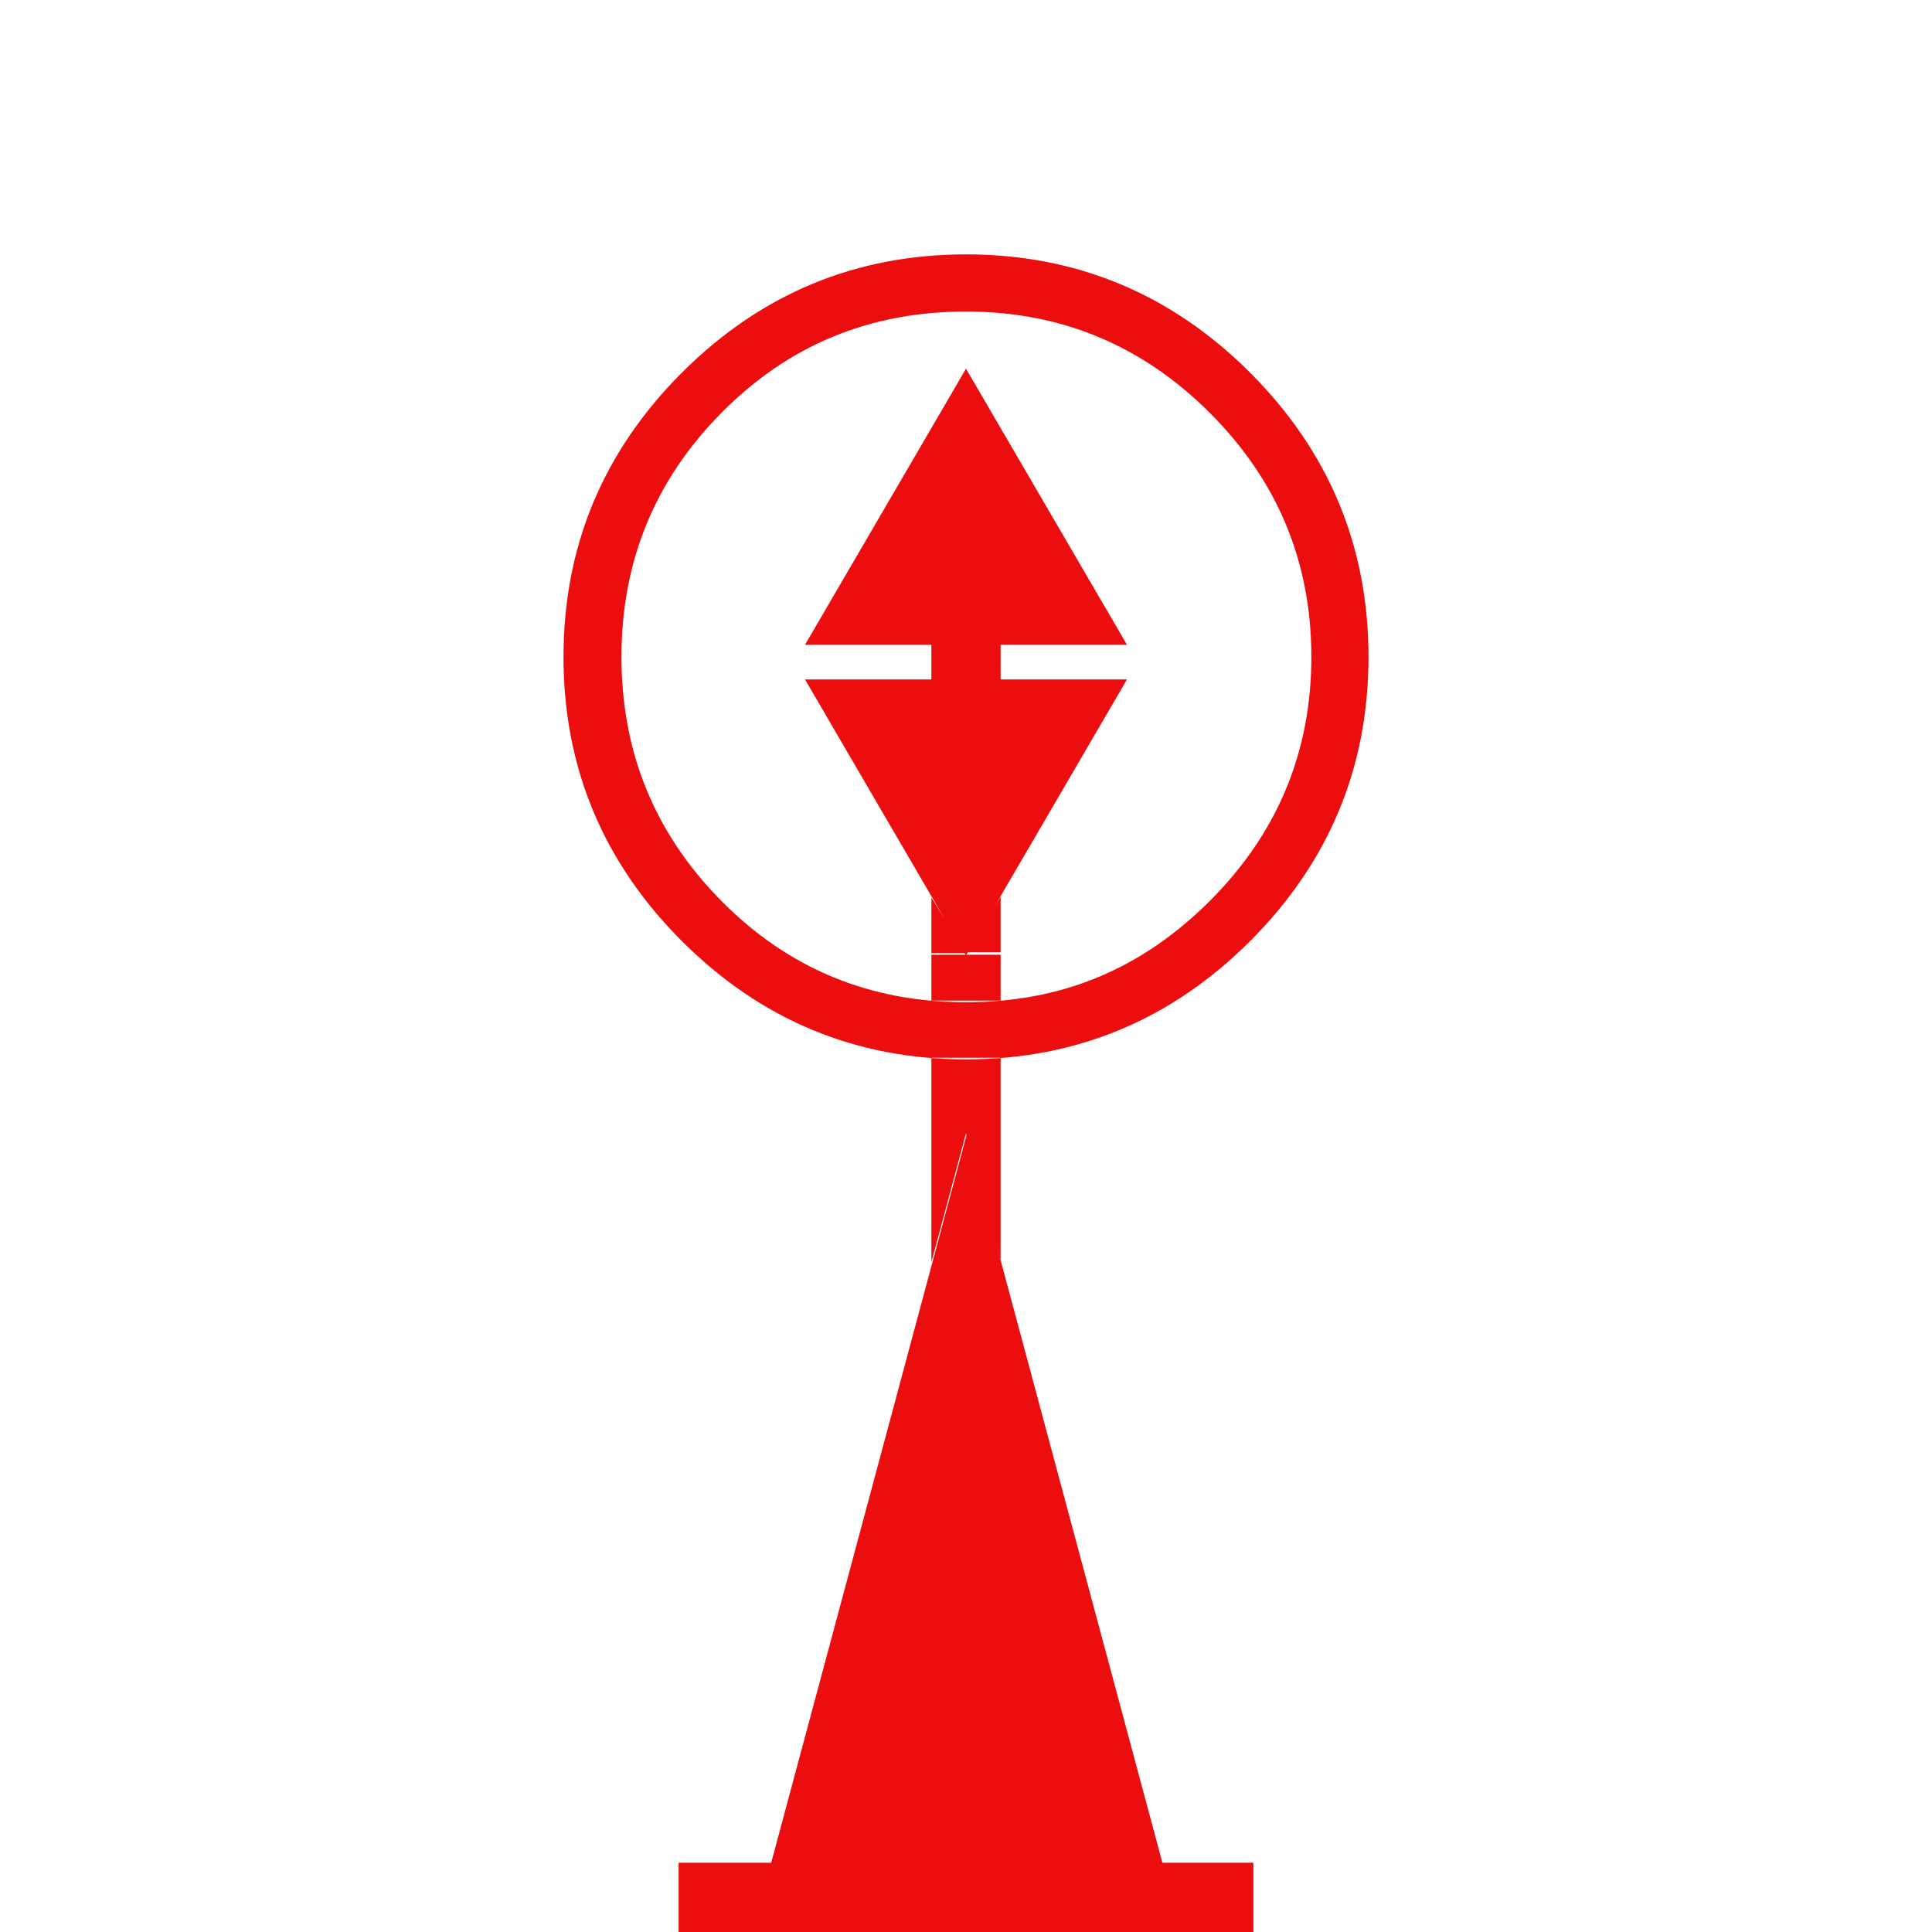
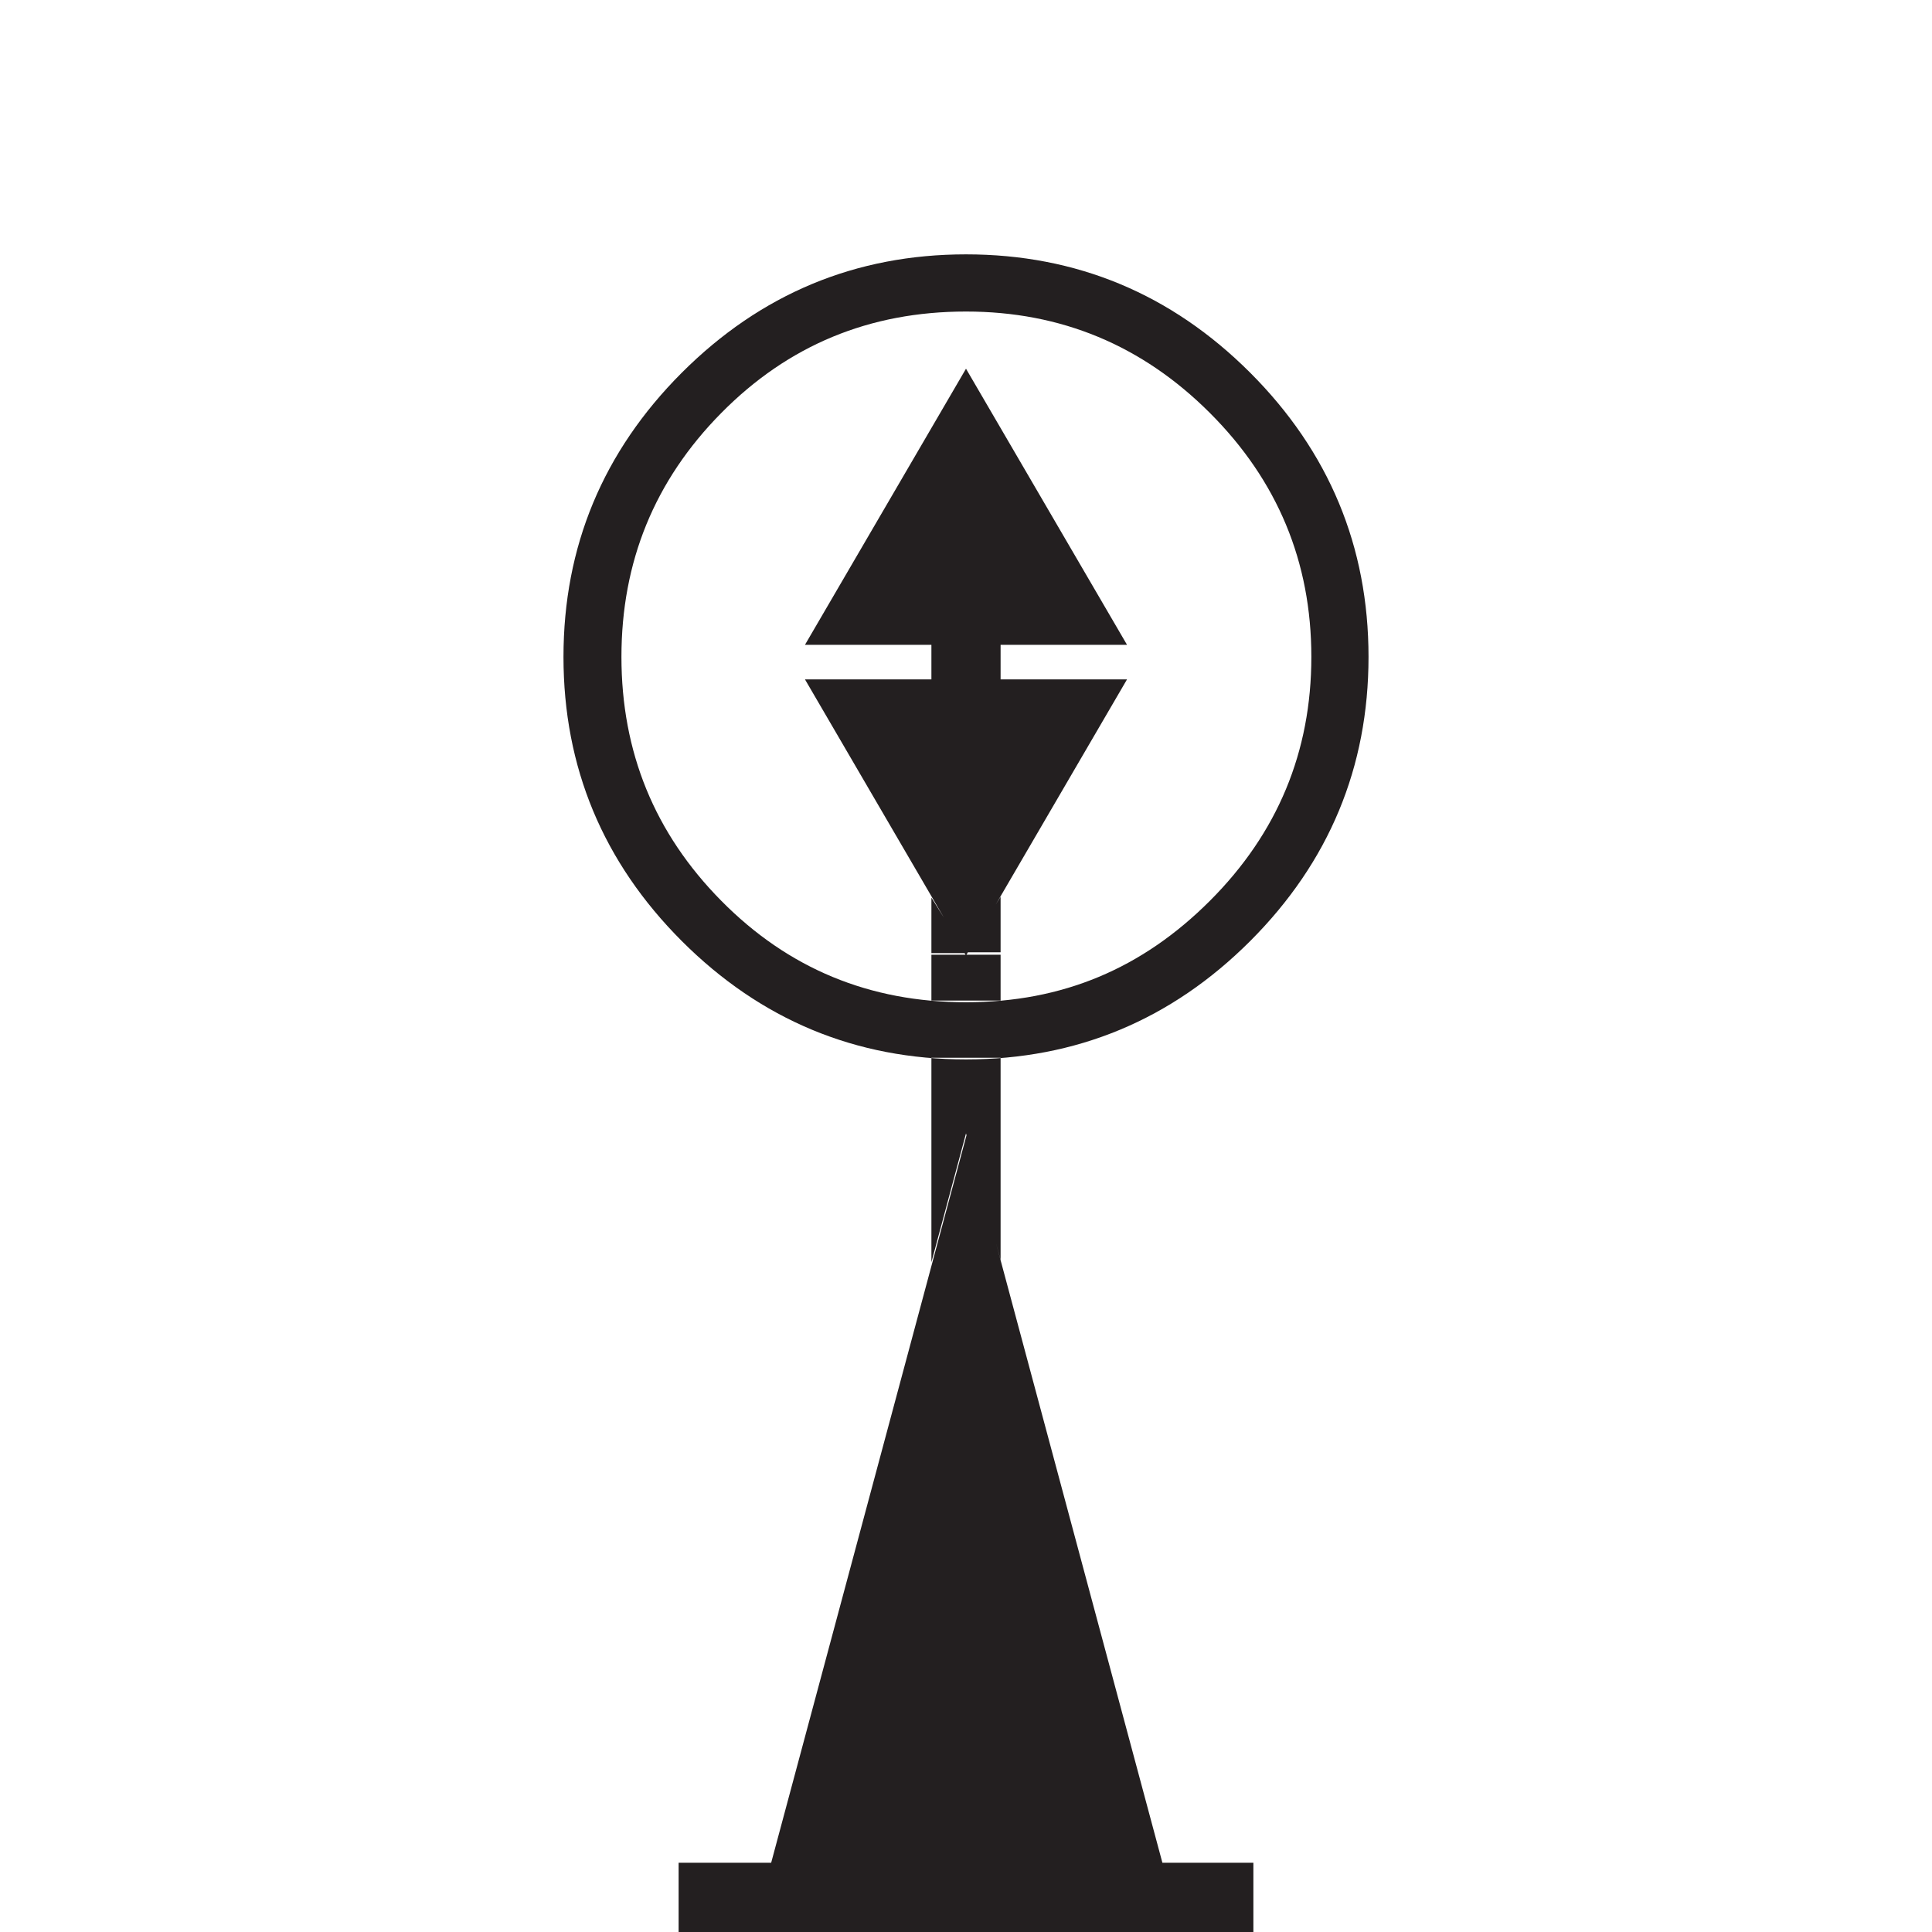
- <svg xmlns="http://www.w3.org/2000/svg" width="24px" height="24px" viewBox="0 0 24 24" version="1.1">
+ <svg xmlns="http://www.w3.org/2000/svg" width="32px" height="32px" viewBox="0 0 32 32" version="1.1">
  <g id="Squat-laskuri" stroke="none" stroke-width="1" fill="none" fill-rule="evenodd">
-     <g id="colors_and_typography" transform="translate(-914, -1058)">
-       <g id="turvalaite_ikonit" transform="translate(722, 914)">
+     <g id="colors_and_typography" transform="translate(-910, -1050)">
+       <g id="turvalaite_ikonit" transform="translate(718, 906)">
        <g id="Asset-43" transform="translate(192, 144)">
-           <rect id="Rectangle" x="0" y="0" width="24" height="24" />
-           <path d="M12,3.16 C13.37,3.16 14.55,3.65 15.53,4.63 C16.51,5.61 17,6.79 17,8.16 C17,9.53 16.51,10.71 15.53,11.69 C14.55,12.67 13.37,13.16 12,13.16 C10.63,13.16 9.45,12.67 8.47,11.69 C7.49,10.71 7,9.53 7,8.16 C7,6.79 7.49,5.61 8.47,4.63 C9.45,3.65 10.63,3.16 12,3.16 L12,3.16 Z M12,3.87 C10.8,3.87 9.79,4.29 8.96,5.13 C8.13,5.97 7.72,6.98 7.72,8.16 C7.72,9.34 8.13,10.35 8.96,11.19 C9.79,12.03 10.8,12.45 12,12.45 C13.2,12.45 14.19,12.03 15.03,11.19 C15.87,10.35 16.29,9.34 16.29,8.16 C16.29,6.98 15.87,5.97 15.03,5.13 C14.19,4.29 13.18,3.87 12,3.87 Z M8.43,23.14 L15.57,23.14 L15.57,24 L8.43,24 L8.43,23.14 Z M14.43,23.14 L9.58,23.14 L12.01,14.09 L14.44,23.14 L14.43,23.14 Z M14,8.01 L10,8.01 L12,4.58 L14,8.01 Z M10,8.44 L14,8.44 L12,11.87 L10,8.44 Z M11.57,8.01 L11.57,8.44 L12.43,8.44 L12.43,8.01 L11.57,8.01 Z M11.57,11.15 L11.57,11.84 L12,11.84 L11.57,11.15 Z M11.57,11.15 L11.57,11.84 L12,11.84 L11.57,11.15 Z M11.57,11.86 L12.43,11.86 L12.43,12.43 L11.57,12.43 L11.57,11.86 Z M11.57,13.14 L11.57,14.08 L12.43,14.08 L12.43,13.14 L11.57,13.14 Z M11.57,15.68 L11.57,14.08 L12,14.08 L11.57,15.68 Z M12.43,11.14 L12.43,11.83 L12,11.83 L12.43,11.14 Z M12.43,15.65 L12,14.08 L12.43,14.08 L12.43,15.65 Z" id="Shape" fill="#EC0E0E" fill-rule="nonzero" />
+           <rect id="Rectangle" x="0" y="0" width="32" height="32" />
+           <path d="M16,4.213 C17.827,4.213 19.4,4.867 20.707,6.173 C22.013,7.48 22.667,9.053 22.667,10.88 C22.667,12.707 22.013,14.28 20.707,15.587 C19.4,16.893 17.827,17.547 16,17.547 C14.173,17.547 12.6,16.893 11.293,15.587 C9.987,14.28 9.333,12.707 9.333,10.88 C9.333,9.053 9.987,7.48 11.293,6.173 C12.6,4.867 14.173,4.213 16,4.213 L16,4.213 Z M16,5.16 C14.4,5.16 13.053,5.72 11.947,6.84 C10.84,7.96 10.293,9.307 10.293,10.88 C10.293,12.453 10.84,13.8 11.947,14.92 C13.053,16.04 14.4,16.6 16,16.6 C17.6,16.6 18.92,16.04 20.04,14.92 C21.16,13.8 21.72,12.453 21.72,10.88 C21.72,9.307 21.16,7.96 20.04,6.84 C18.92,5.72 17.573,5.16 16,5.16 Z M11.24,30.853 L20.76,30.853 L20.76,32 L11.24,32 L11.24,30.853 Z M19.24,30.853 L12.773,30.853 L16.013,18.787 L19.253,30.853 L19.24,30.853 Z M18.667,10.68 L13.333,10.68 L16,6.107 L18.667,10.68 Z M13.333,11.253 L18.667,11.253 L16,15.827 L13.333,11.253 Z M15.427,10.68 L15.427,11.253 L16.573,11.253 L16.573,10.68 L15.427,10.68 Z M15.427,14.867 L15.427,15.787 L16,15.787 L15.427,14.867 Z M15.427,14.867 L15.427,15.787 L16,15.787 L15.427,14.867 Z M15.427,15.813 L16.573,15.813 L16.573,16.573 L15.427,16.573 L15.427,15.813 Z M15.427,17.52 L15.427,18.773 L16.573,18.773 L16.573,17.52 L15.427,17.52 Z M15.427,20.907 L15.427,18.773 L16,18.773 L15.427,20.907 Z M16.573,14.853 L16.573,15.773 L16,15.773 L16.573,14.853 Z M16.573,20.867 L16,18.773 L16.573,18.773 L16.573,20.867 Z" id="Shape" fill="#231F20" fill-rule="nonzero" />
        </g>
      </g>
    </g>
  </g>
</svg>
